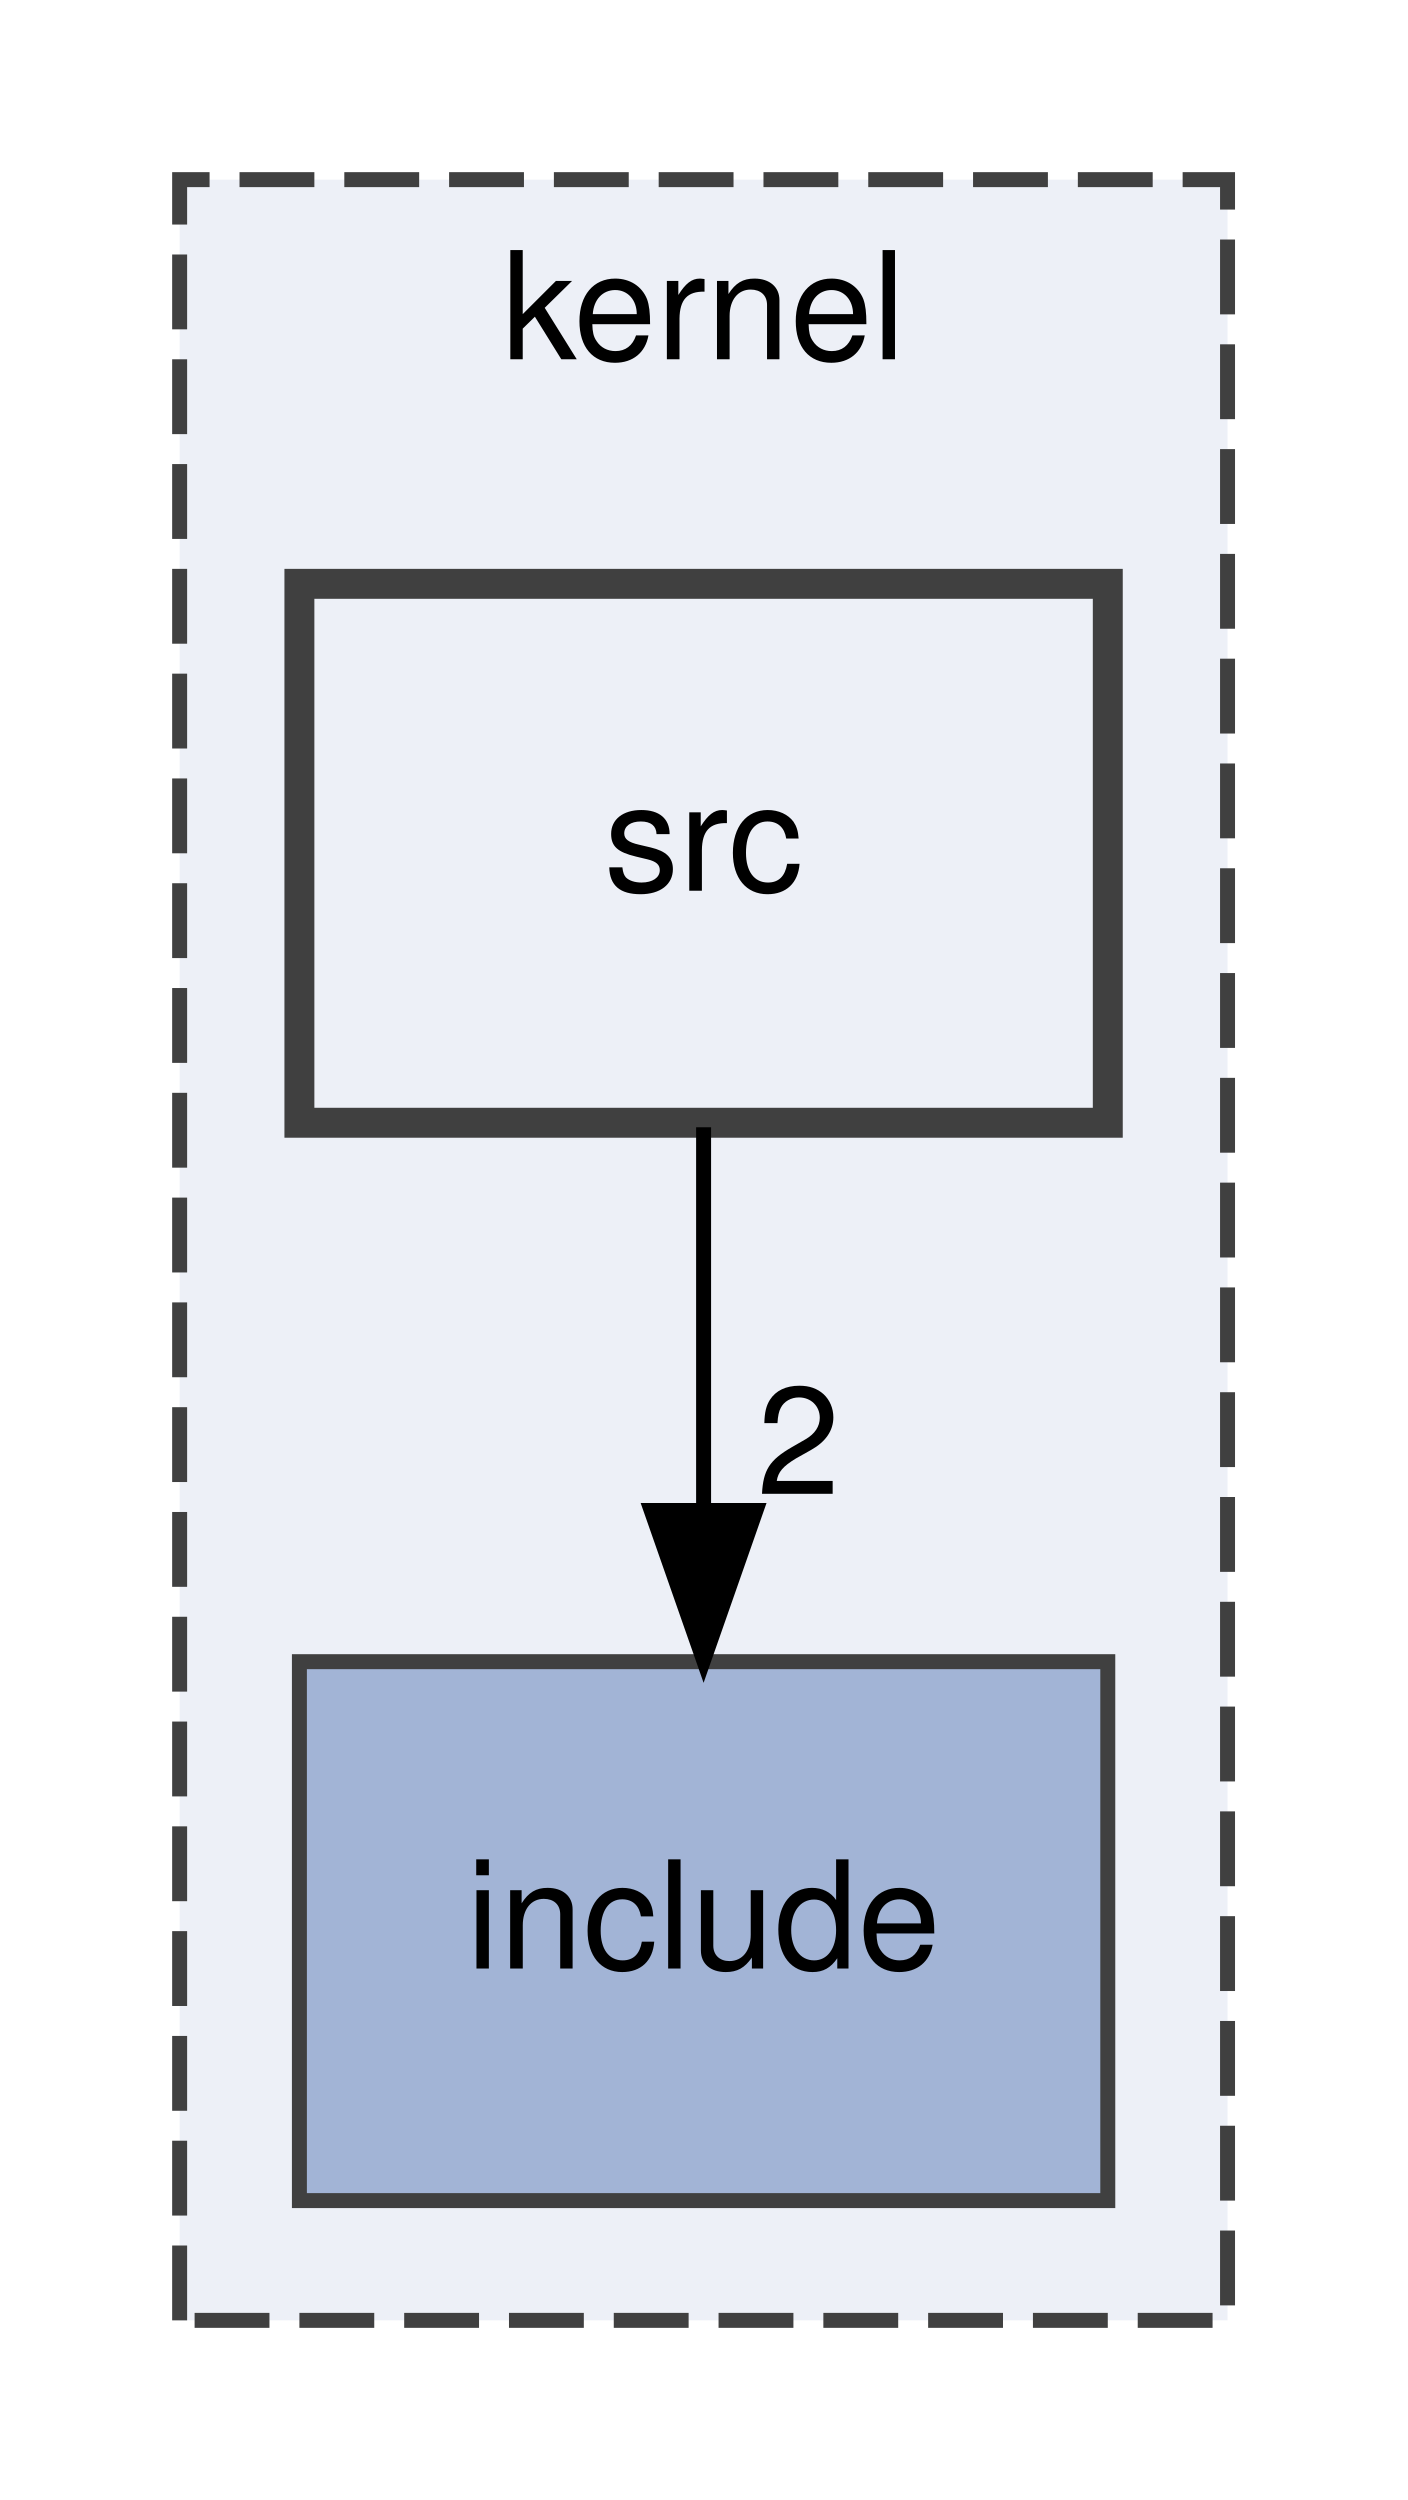
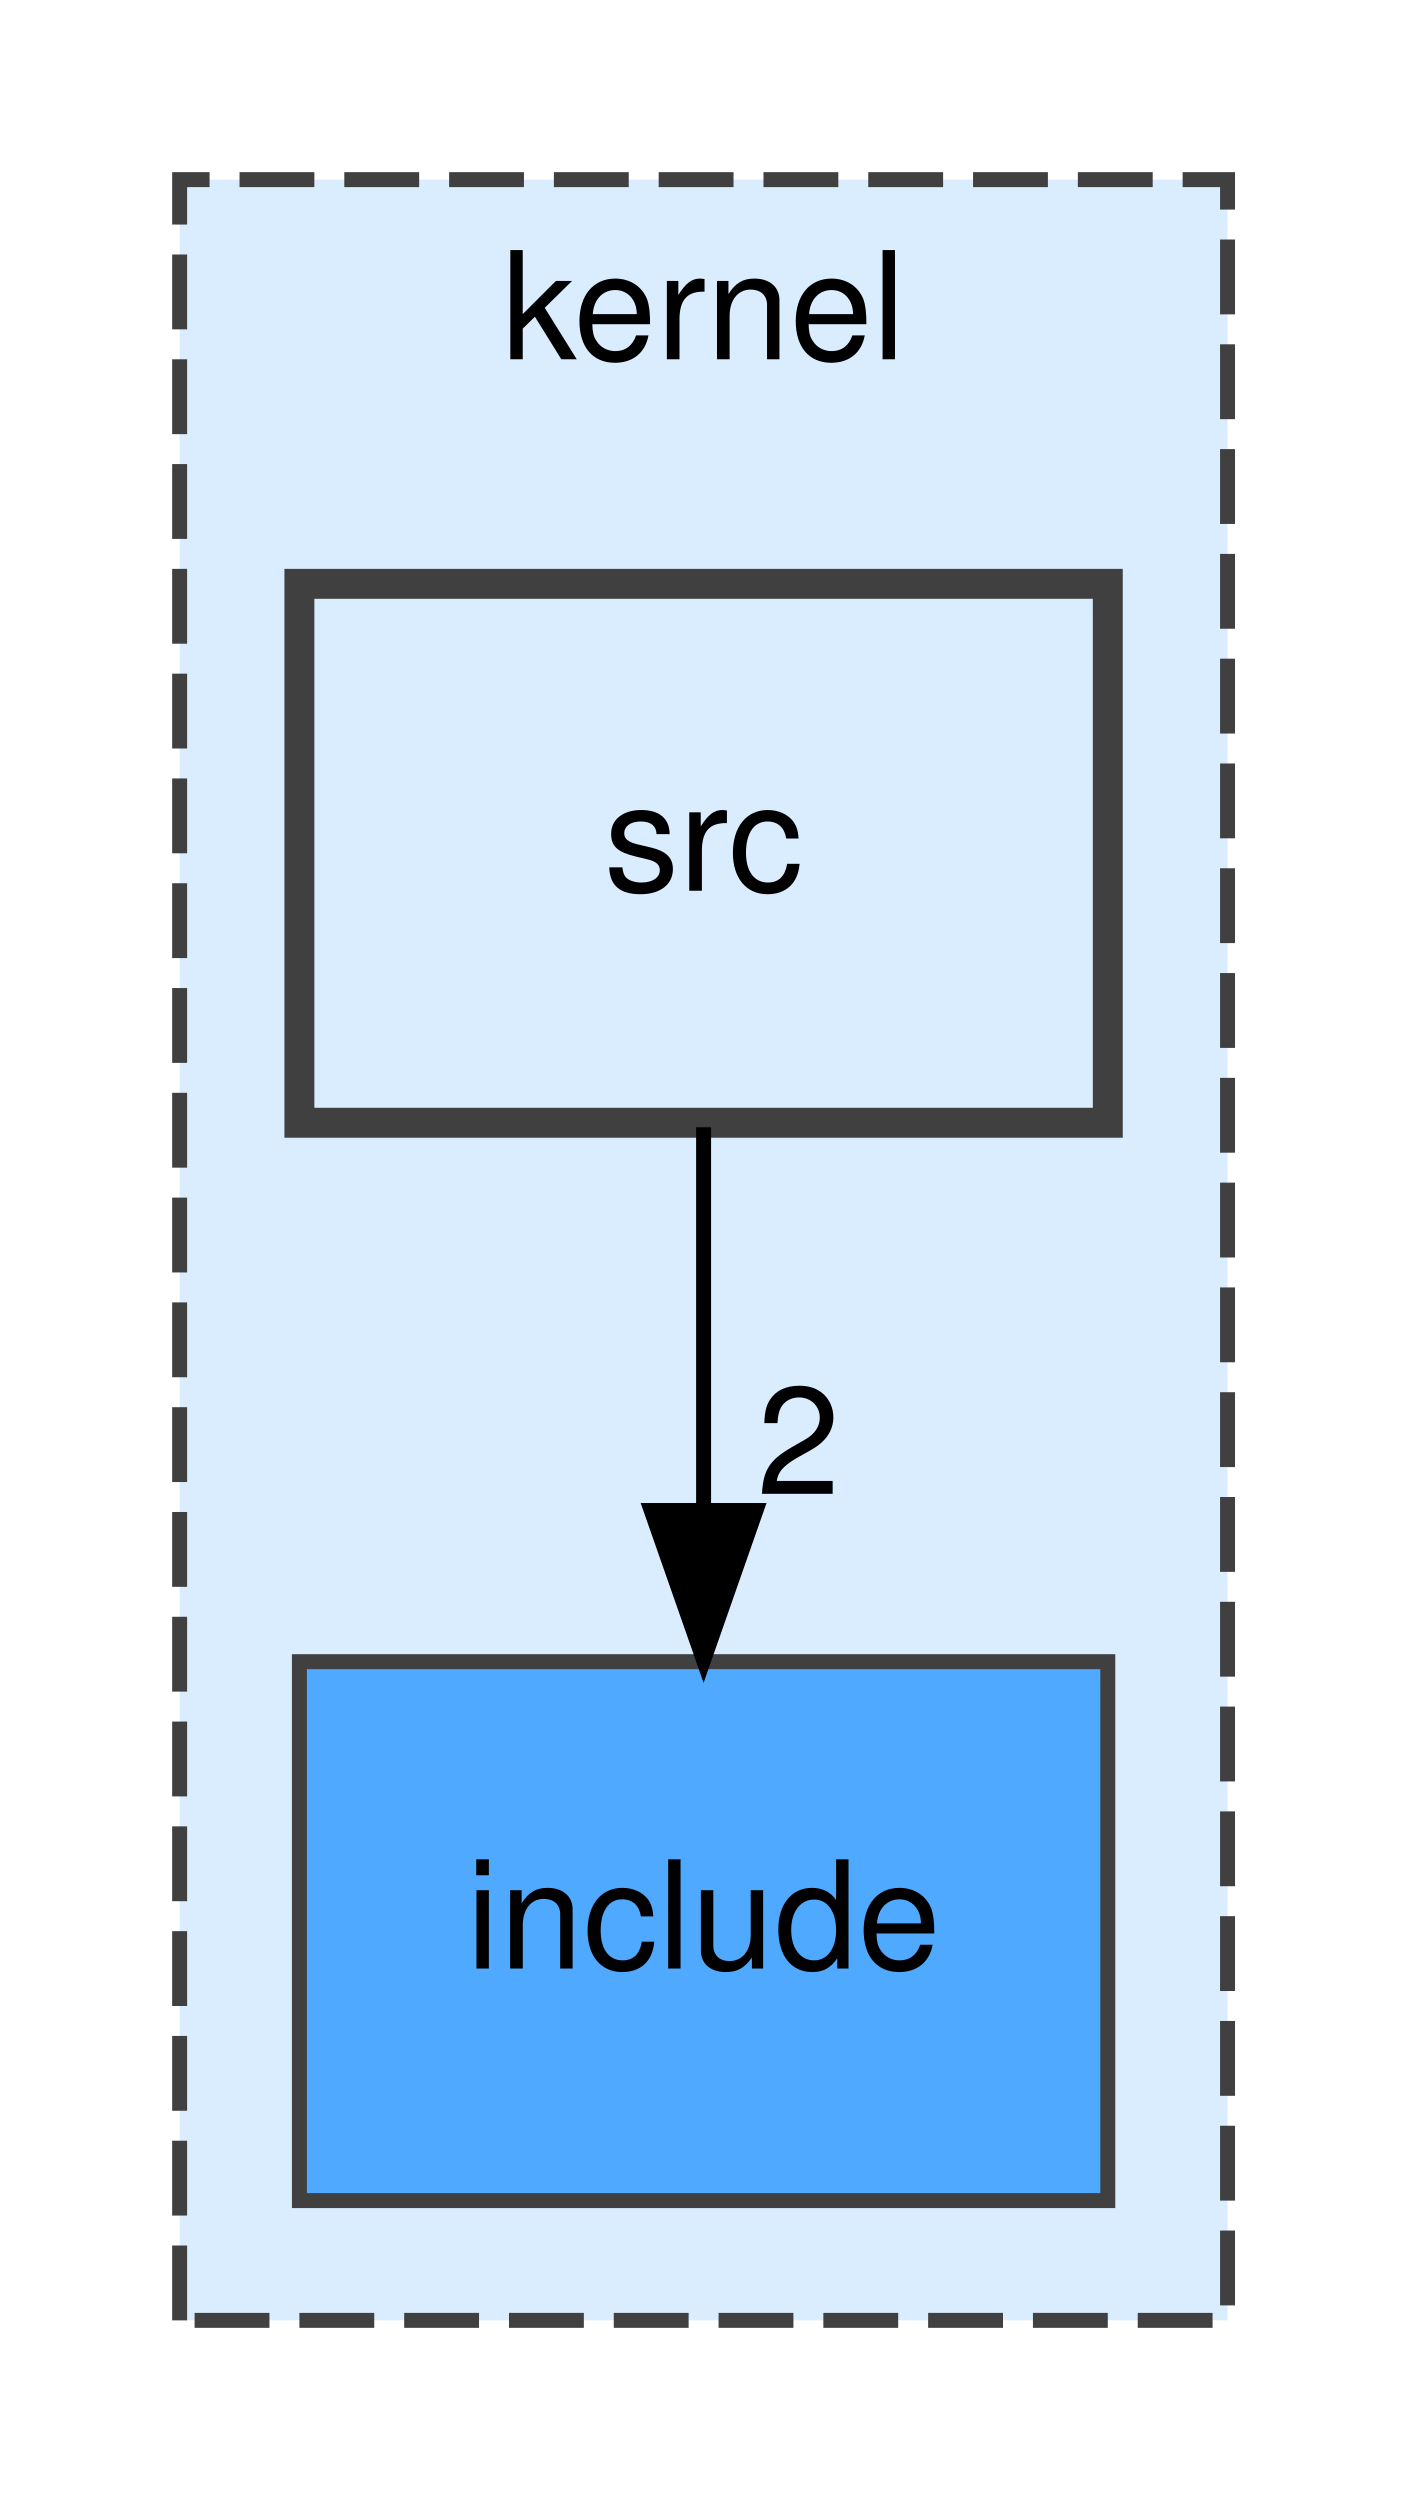
<svg xmlns="http://www.w3.org/2000/svg" xmlns:xlink="http://www.w3.org/1999/xlink" width="94pt" height="167pt" viewBox="0.00 0.00 94.00 167.00">
  <g id="graph0" class="graph" transform="scale(1 1) rotate(0) translate(4 163)">
    <g id="clust1" class="cluster">
      <g id="a_clust1">
        <a xlink:href="dir_dc43877d82dd332f9fb2071fcca799d6.html" target="_top" xlink:title="kernel">
-           <polygon fill="#edf0f7" stroke="#404040" stroke-dasharray="5,2" points="8,-8 8,-151 78,-151 78,-8 8,-8" />
+           <polygon fill="#daedff" stroke="#404040" stroke-dasharray="5,2" points="8,-8 8,-151 78,-151 78,-8 8,-8" />
          <text text-anchor="middle" x="43" y="-139" font-family="Helvetica,sans-Serif" font-size="10.00">kernel</text>
        </a>
      </g>
    </g>
    <g id="node1" class="node">
      <g id="a_node1">
        <a xlink:href="dir_009f605b833ac4622acd6c3c0c26c0f0.html" target="_top" xlink:title="include">
-           <polygon fill="#a2b4d6" stroke="#404040" points="70,-52 16,-52 16,-16 70,-16 70,-52" />
+           <polygon fill="#4ea9ff" stroke="#404040" points="70,-52 16,-52 16,-16 70,-16 70,-52" />
          <text text-anchor="middle" x="43" y="-31.5" font-family="Helvetica,sans-Serif" font-size="10.00">include</text>
        </a>
      </g>
    </g>
    <g id="node2" class="node">
      <g id="a_node2">
        <a xlink:href="dir_3dd30a497388ee684638f120a124721c.html" target="_top" xlink:title="src">
-           <polygon fill="#edf0f7" stroke="#404040" stroke-width="2" points="70,-124 16,-124 16,-88 70,-88 70,-124" />
+           <polygon fill="#daedff" stroke="#404040" stroke-width="2" points="70,-124 16,-124 16,-88 70,-88 70,-124" />
          <text text-anchor="middle" x="43" y="-103.5" font-family="Helvetica,sans-Serif" font-size="10.00">src</text>
        </a>
      </g>
    </g>
    <g id="edge1" class="edge">
      <path fill="none" stroke="black" d="M43,-87.7C43,-79.98 43,-70.71 43,-62.11" />
      <polygon fill="black" stroke="black" points="46.5,-62.1 43,-52.1 39.5,-62.1 46.5,-62.1" />
      <g id="a_edge1-headlabel">
        <a xlink:href="dir_000016_000008.html" target="_top" xlink:title="2">
          <text text-anchor="middle" x="49.34" y="-63.2" font-family="Helvetica,sans-Serif" font-size="10.00">2</text>
        </a>
      </g>
    </g>
  </g>
</svg>
